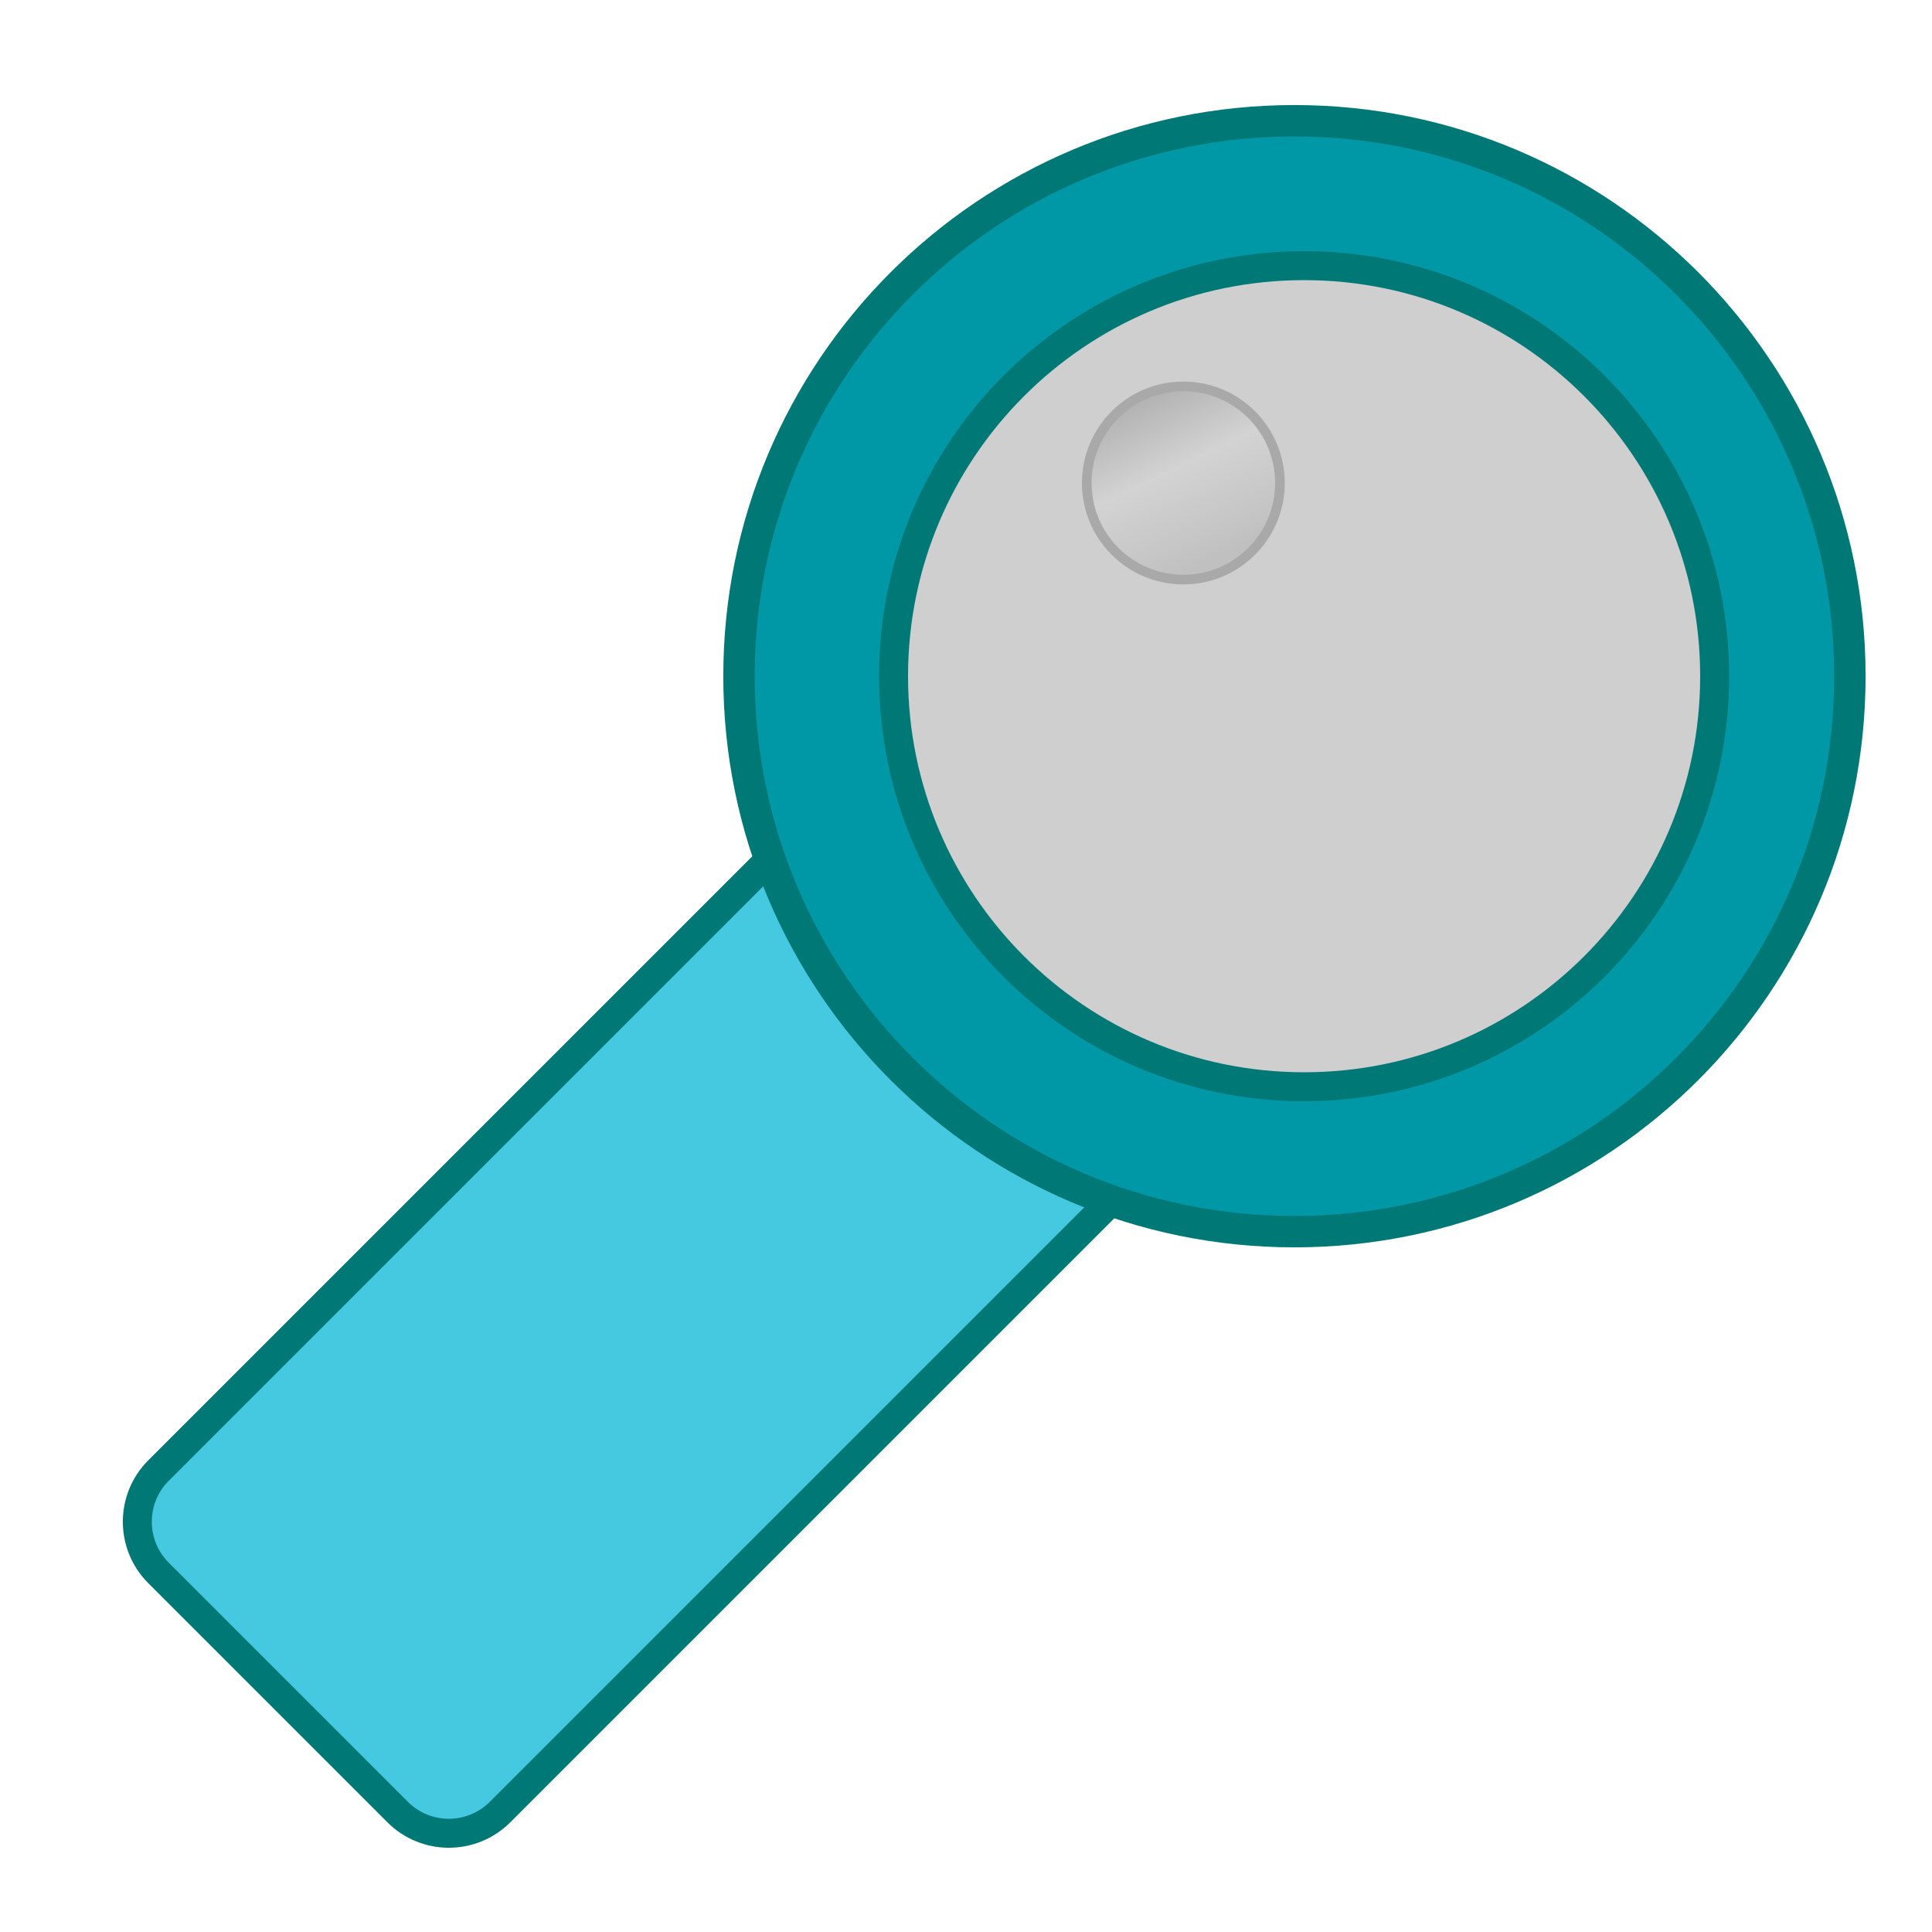
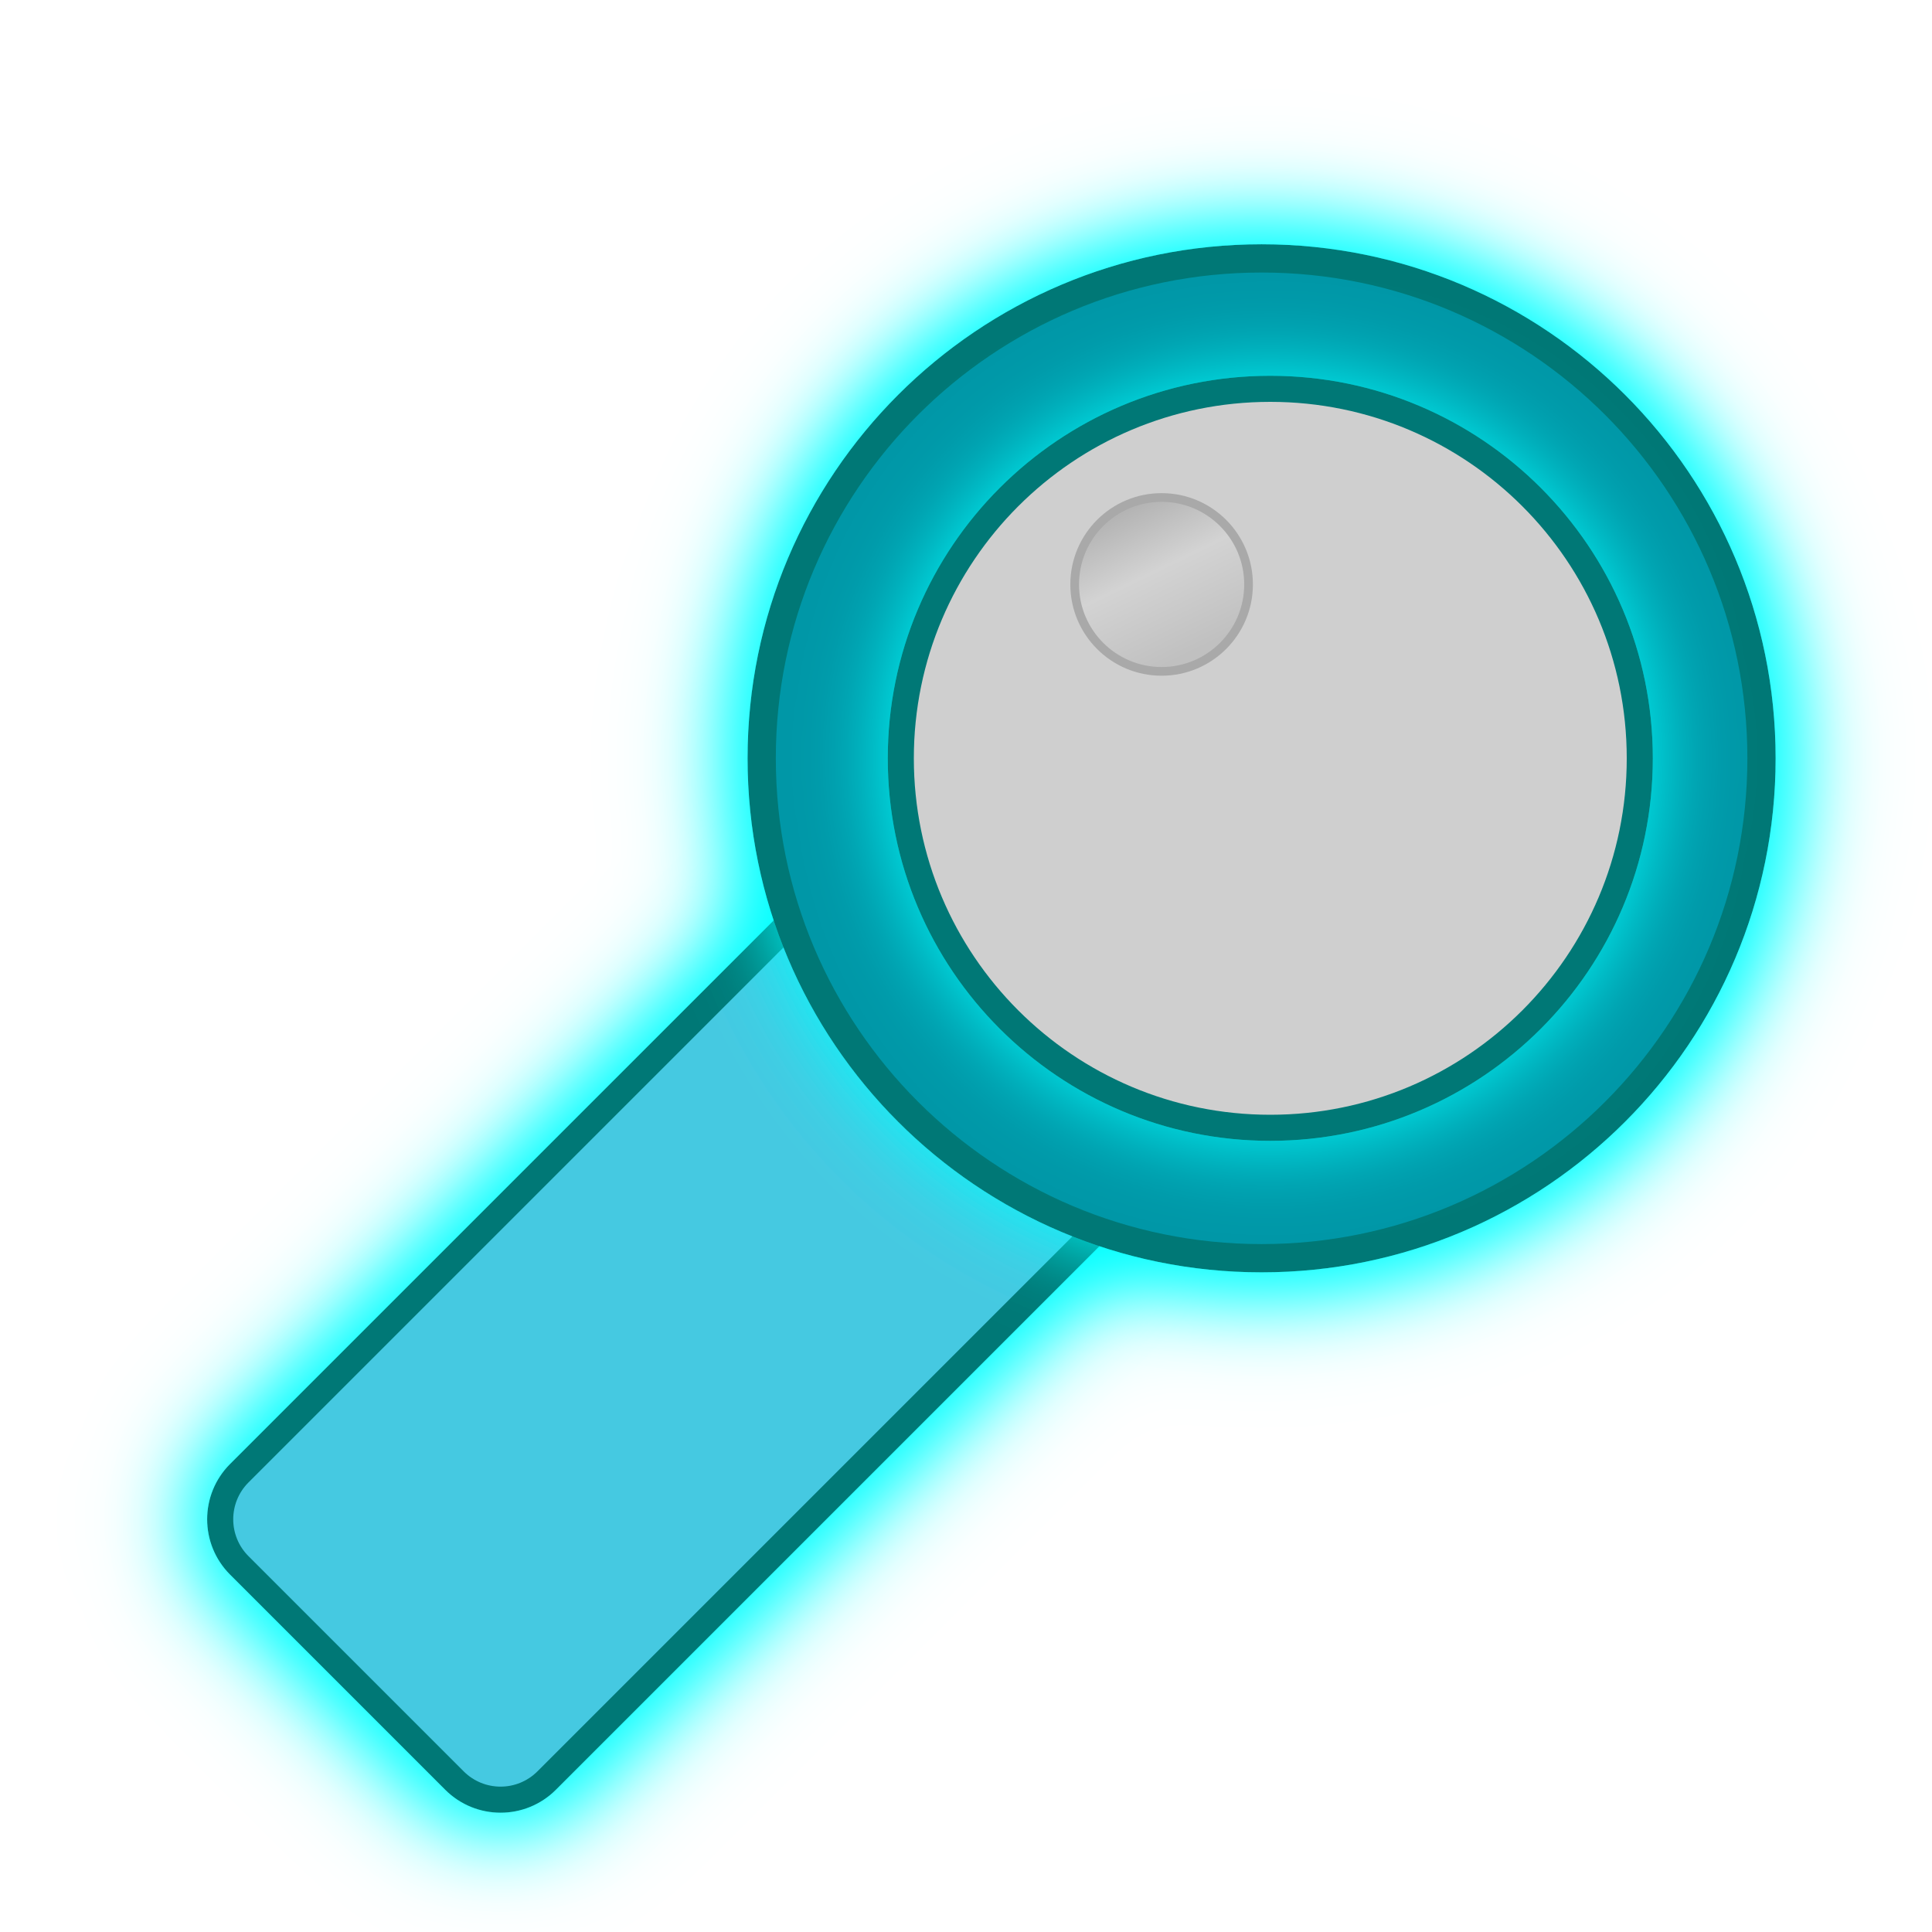
- <svg xmlns="http://www.w3.org/2000/svg" width="400" height="400" viewBox="0 0 200 190">
+ <svg xmlns="http://www.w3.org/2000/svg" width="400" height="400" viewBox="0 0 200 200">
  <defs>
    <linearGradient id="gloss-reflection" x1="0%" y1="7.5%" x2="45%" y2="100%">
      <stop offset="0%" stop-color="darkgray" />
      <stop offset="50%" stop-color="lightgray" />
      <stop offset="100%" stop-color="#c0c0c0" />
    </linearGradient>
  </defs>
-   <g class="magnifier-handle-group">
-     <rect fill="#45C9E1FF" x="95" y="37.5" width="50" height="112.5" transform="rotate(45, 50, 50)" stroke="#007876FF" stroke-width="3" rx="7.5" />
-   </g>
-   <g class="magnifier-glass-frame-group">
-     <circle cx="134" cy="65" r="57.5" fill="#0097A7FF" stroke="#007876FF" stroke-width="3.25" id="magnifier-glass-frame" />
-     <g class="magnifier-glass-inner-group">
-       <circle class="glass" cx="135" cy="65" r="42.5" fill="#cfcfcf" stroke="#007876FF" stroke-width="3" />
-       <circle class="gloss" cx="122.5" cy="45" fill="url(#gloss-reflection)" r="10" stroke="darkgray" />
+   <g class="magnifier-icon-group" transform="translate(10, 20) scale(0.9)">
+     <g class="magnifier-handle-group">
+       <rect fill="#45C9E1FF" x="95" y="37.5" width="50" height="112.5" transform="rotate(45, 50, 50)" stroke="#007876FF" stroke-width="3" rx="7.5" />
+     </g>
+     <g class="magnifier-glass-frame-group">
+       <circle cx="134" cy="65" r="57.5" fill="#0097A7FF" stroke="#007876FF" stroke-width="3.25" id="magnifier-glass-frame" />
+       <g class="magnifier-glass-inner-group">
+         <circle class="glass" cx="135" cy="65" r="42.5" fill="#cfcfcf" stroke="#007876FF" stroke-width="3" />
+         <circle class="gloss" cx="122.5" cy="45" fill="url(#gloss-reflection)" r="10" stroke="darkgray" />
+       </g>
    </g>
  </g>
  <style>
        .magnifier-glass-inner-group {
            -webkit-filter: opacity(1);
        }
        .glass {
            -webkit-filter: drop-shadow(0 0 5px rgba(0, 0, 0, 0.5));
        }
+         g {
+             filter: drop-shadow(0 0 5px cyan);
+         }
    </style>
</svg>
